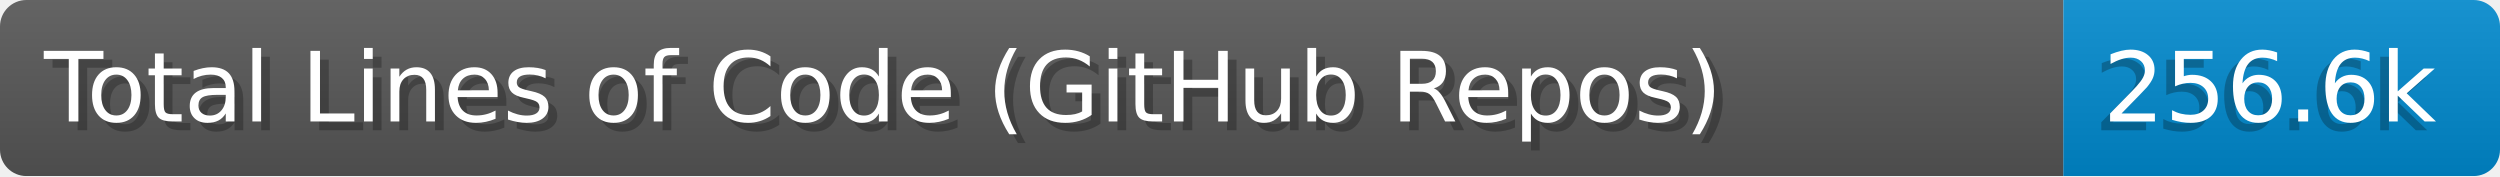
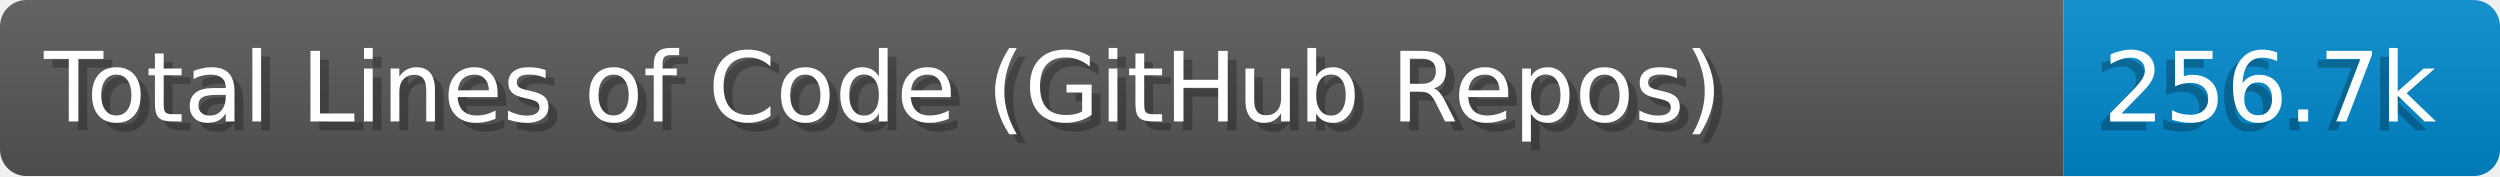
- <svg xmlns="http://www.w3.org/2000/svg" width="284.0" height="20" viewBox="0 0 2840.0 200" role="img" aria-label="Total Lines of Code (GitHub Repos): 256.6k">
+ <svg xmlns="http://www.w3.org/2000/svg" width="284.0" height="20" viewBox="0 0 2840.0 200" role="img" aria-label="Total Lines of Code (GitHub Repos): 256.7k">
  <linearGradient id="a" x2="0" y2="100%">
    <stop offset="0" stop-opacity=".1" stop-color="#EEE" />
    <stop offset="1" stop-opacity=".1" />
  </linearGradient>
  <mask id="m">
    <rect width="2840.0" height="200" rx="30" fill="#FFF" />
  </mask>
  <g mask="url(#m)">
    <rect width="2344.0" height="200" fill="#555" />
    <rect width="496.0" height="200" fill="#08C" x="2344.0" />
    <rect width="2840.0" height="200" fill="url(#a)" />
  </g>
  <g aria-hidden="true" fill="#fff" text-anchor="start" font-family="Verdana,DejaVu Sans,sans-serif" font-size="110">
    <text x="60" y="148" textLength="2244.0" fill="#000" opacity="0.25">Total Lines of Code (GitHub Repos)</text>
    <text x="50" y="138" textLength="2244.0">Total Lines of Code (GitHub Repos)</text>
-     <text x="2379.0" y="148" textLength="396.0" fill="#000" opacity="0.25">256.6k</text>
-     <text x="2389.0" y="138" textLength="396.0">256.6k</text>
+     <text x="2379.0" y="148" textLength="396.0" fill="#000" opacity="0.25">256.7k</text>
+     <text x="2389.0" y="138" textLength="396.0">256.7k</text>
  </g>
</svg>
